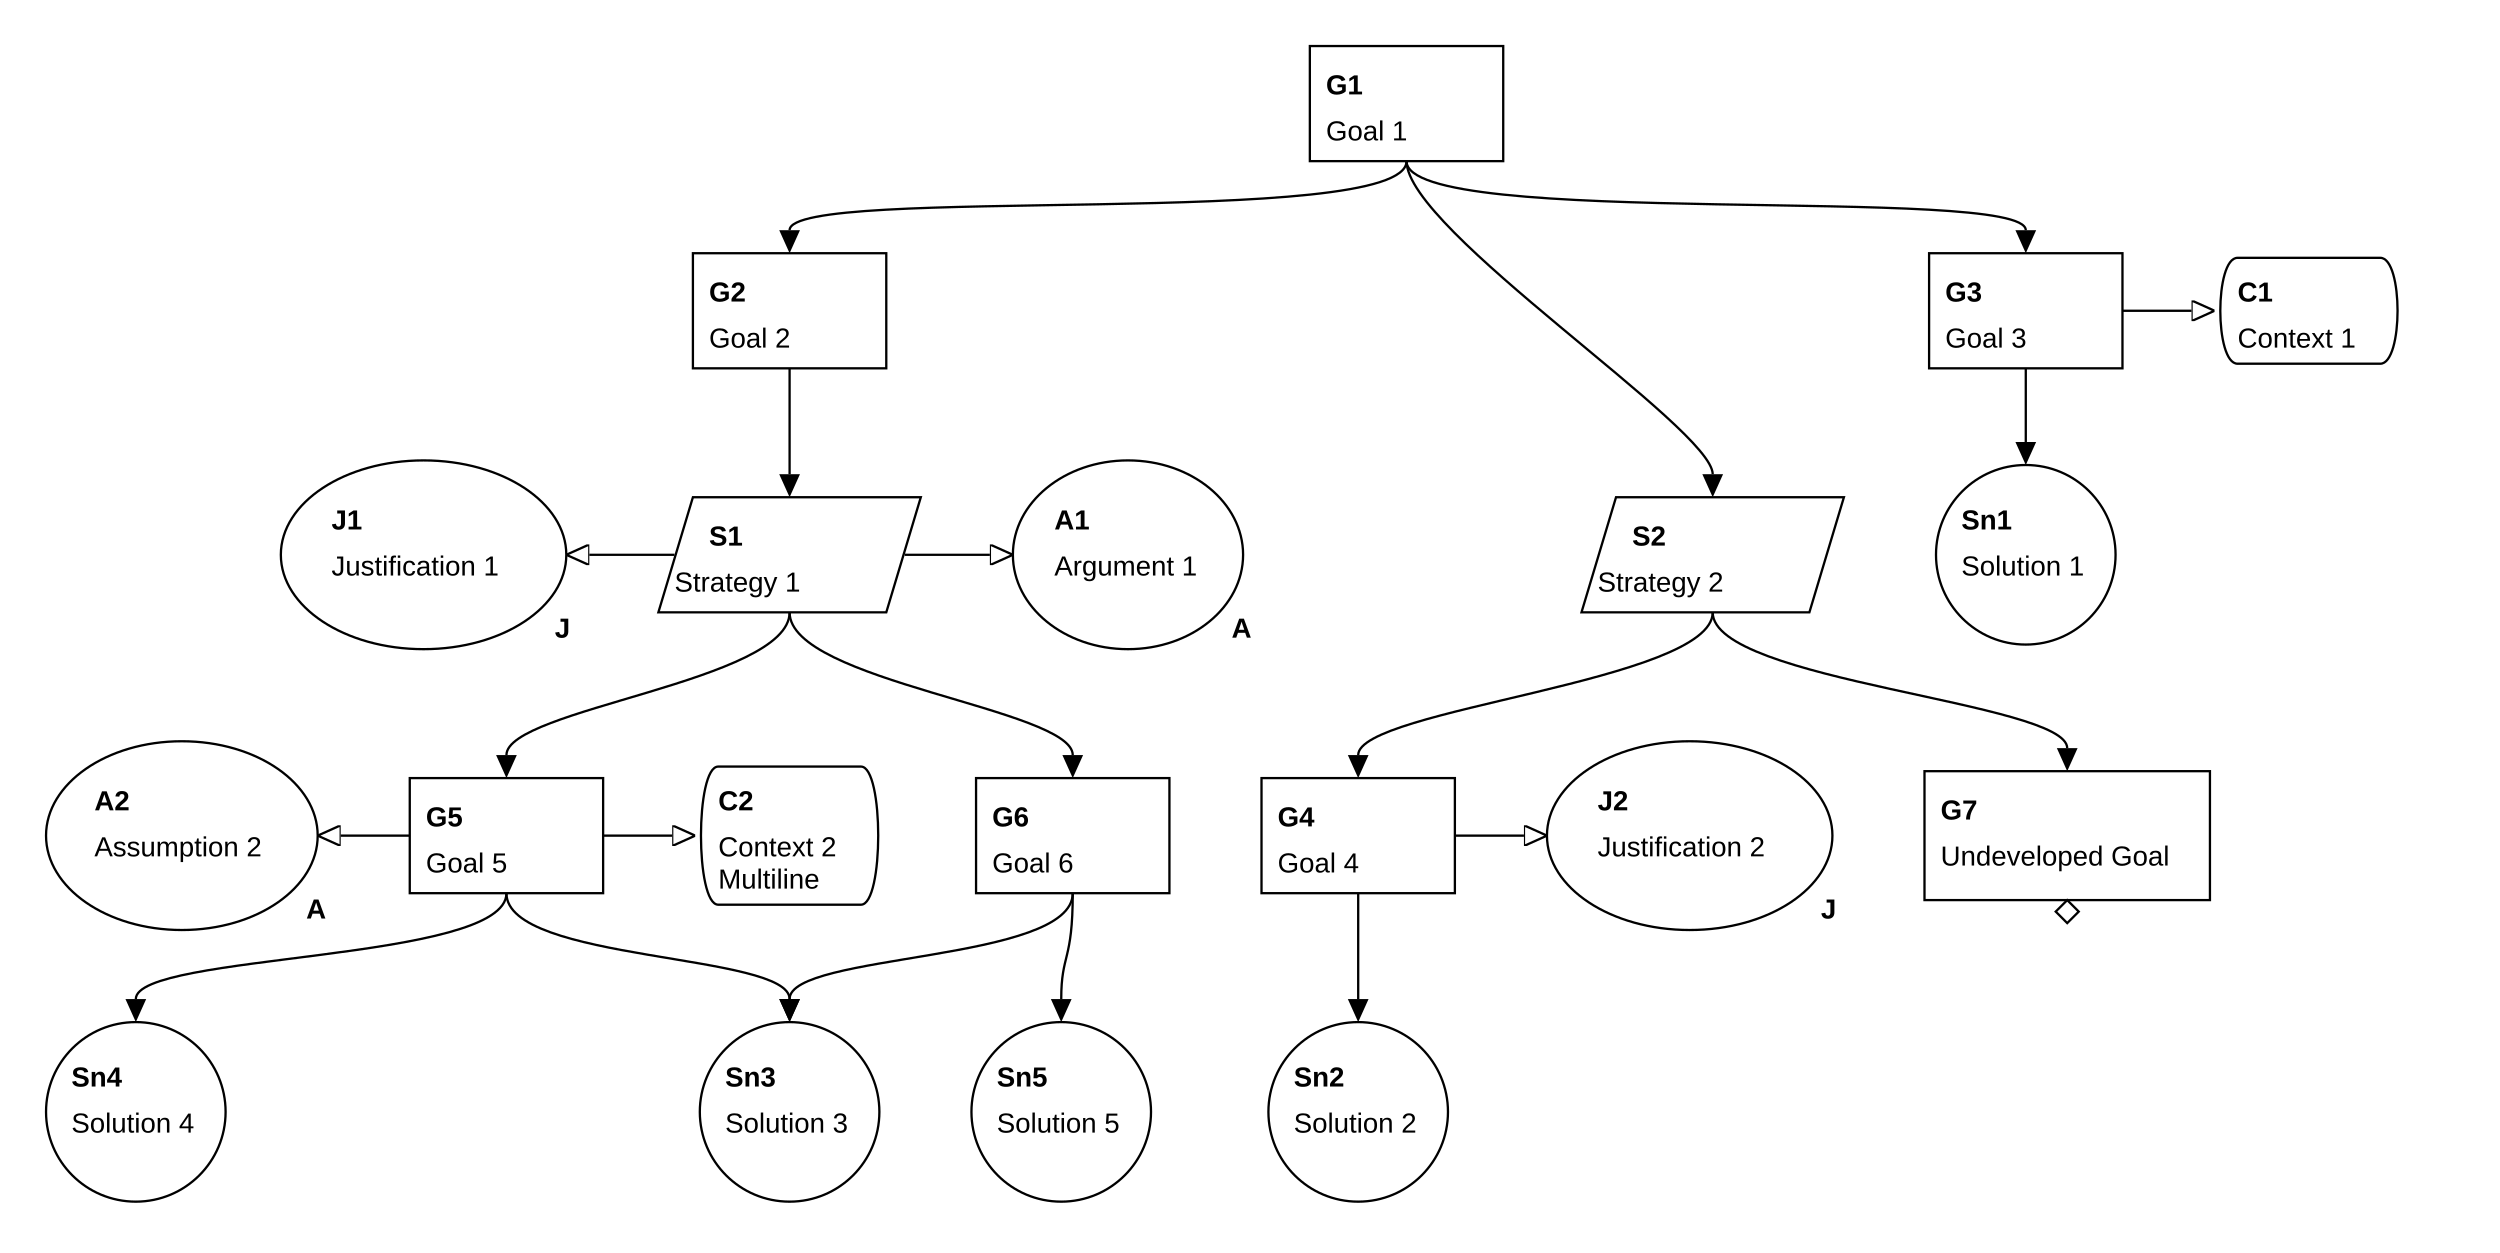
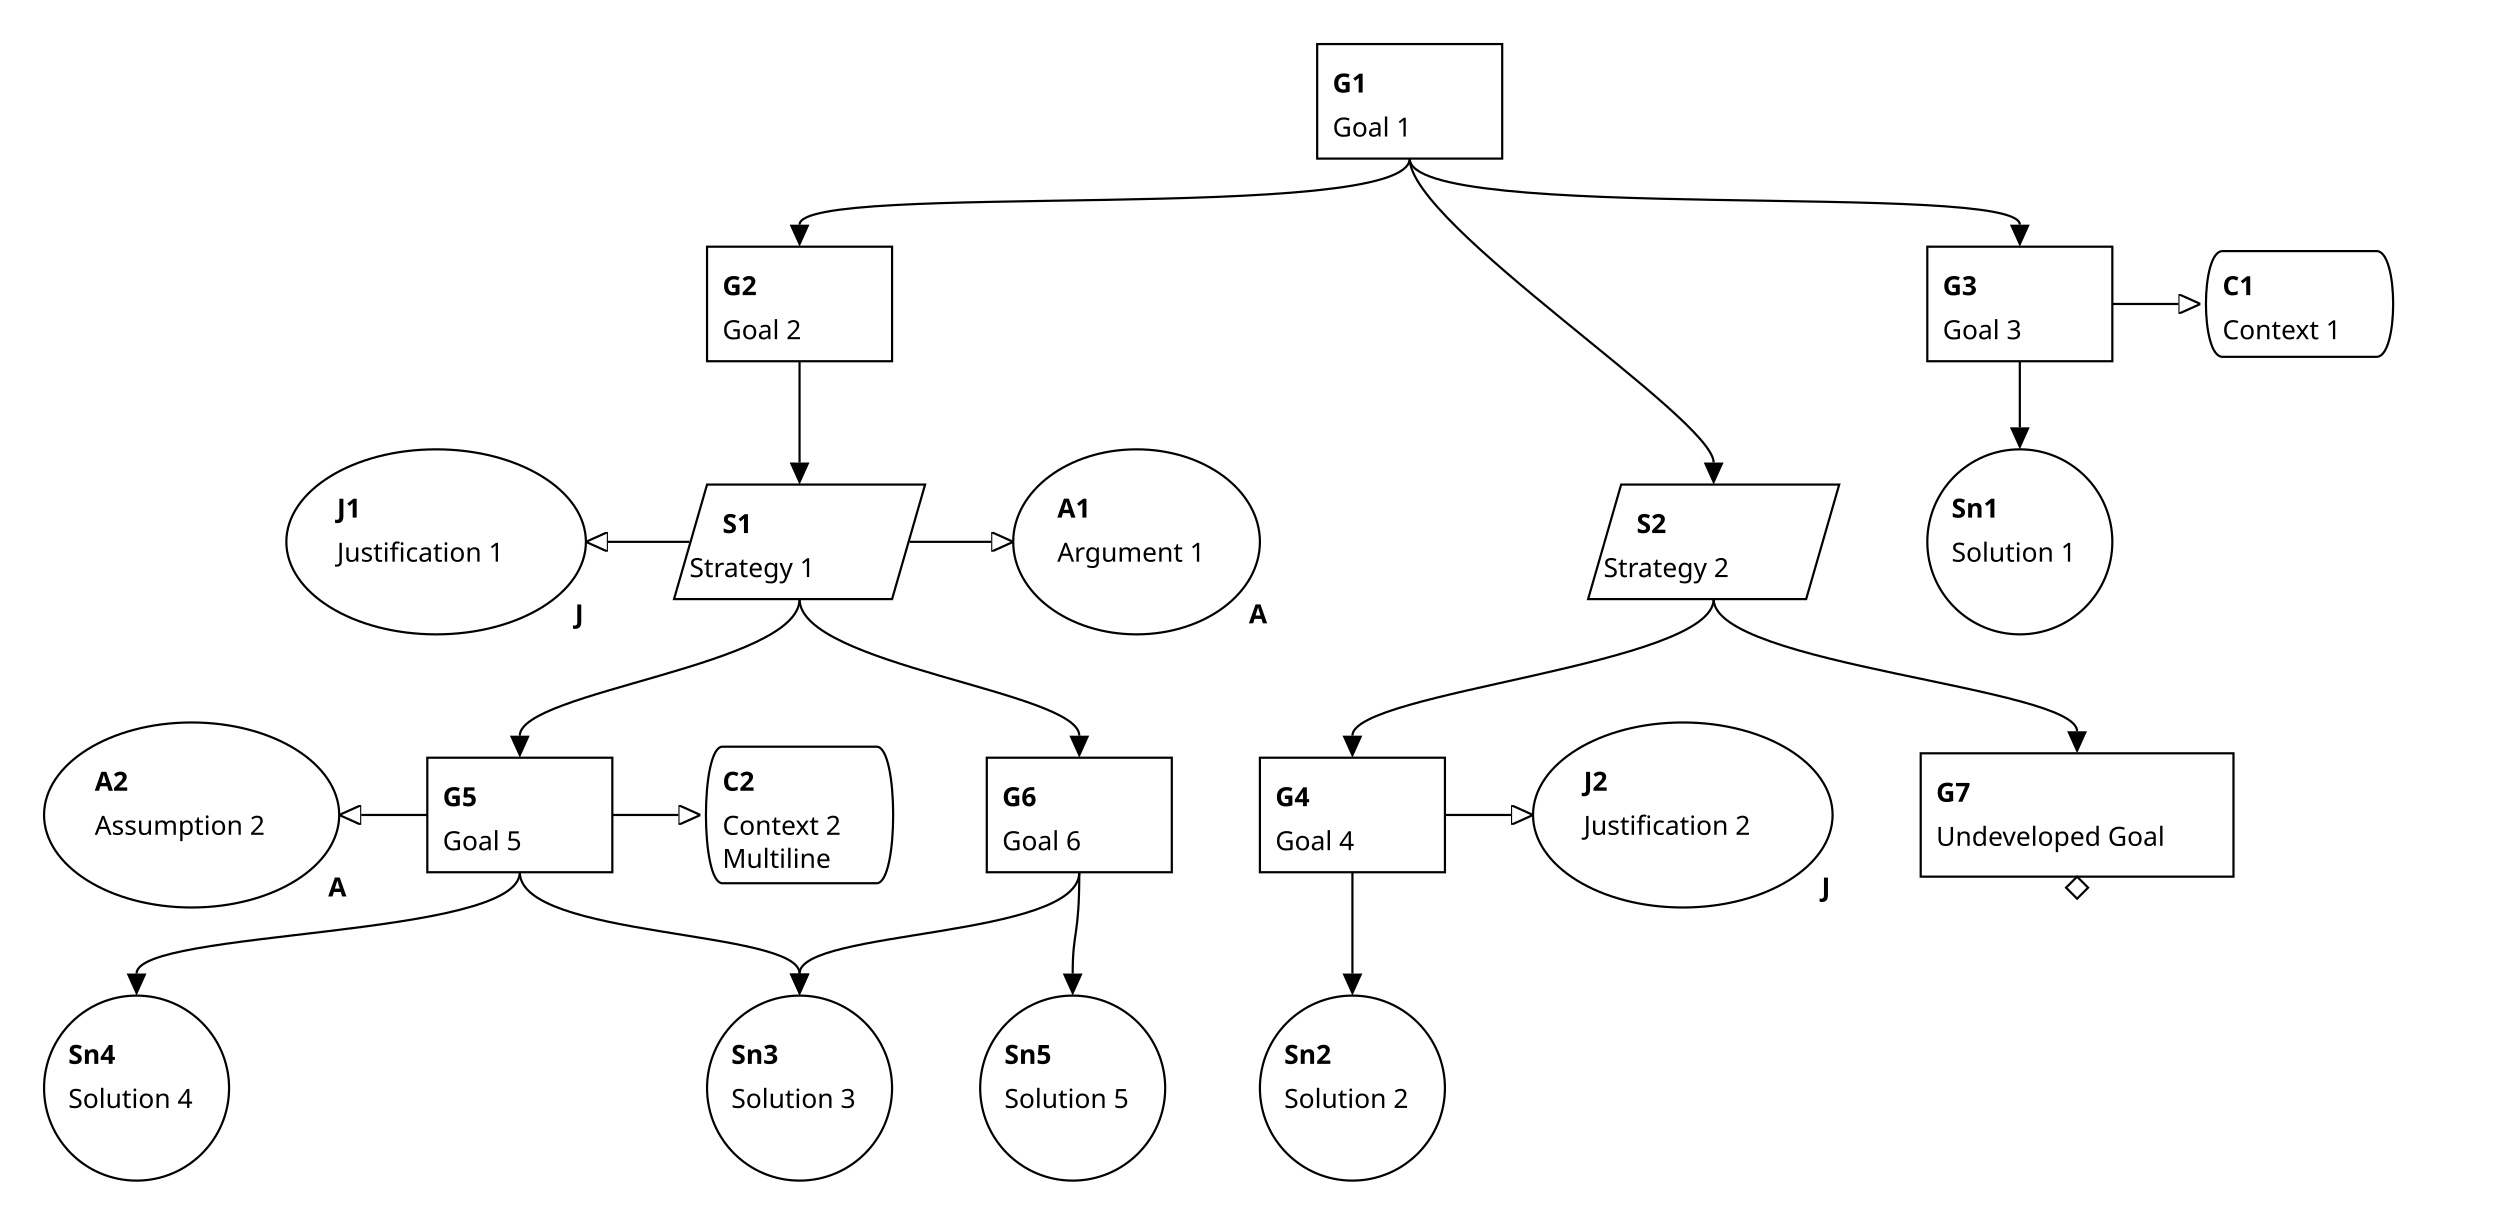
- <svg xmlns="http://www.w3.org/2000/svg" viewBox="0 0 1086 544">
+ <svg xmlns="http://www.w3.org/2000/svg" viewBox="0 0 1135 556">
  <symbol id="module_icon">
    <rect fill="lightgrey" height="5" stroke="black" stroke-width="1" width="10" x="0" y="0" />
    <rect fill="lightgrey" height="10" stroke="black" stroke-width="1" width="20" x="0" y="5" />
  </symbol>
  <marker id="composite_arrow" markerHeight="9" markerUnits="userSpaceOnUse" markerWidth="10" orient="auto-start-reverse" refX="0" refY="4.5">
    <polyline fill="none" points="0 0, 6 4.5, 0 9" stroke="black" stroke-width="1" />
    <polyline fill="none" points="4 0, 10 4.5, 4 9" stroke="black" stroke-width="1" />
    <polyline fill="none" points="0 4.5, 10 4.5" stroke="black" stroke-width="1" />
  </marker>
  <marker id="supportedby_arrow" markerHeight="9" markerUnits="userSpaceOnUse" markerWidth="10" orient="auto-start-reverse" refX="0" refY="4.5">
    <polyline fill="black" points="0 0, 10 4.5, 0 9" />
  </marker>
  <marker id="incontextof_arrow" markerHeight="9" markerUnits="userSpaceOnUse" markerWidth="10" orient="auto-start-reverse" refX="0" refY="4.5">
    <polyline fill="none" points="0 0, 10 4.5, 0 9, 0 0" stroke="black" stroke-width="1" />
  </marker>
  <g class="gsnelem gsngoal gsn_module_examples_example_gsn_yaml" id="node_G1">
-     <path class="border" d="M569,20 L653,20 L653,70 L569,70 z" fill="none" stroke="black" stroke-width="1" />
-     <text font-family="Arial" font-size="12" font-weight="bold" textLength="16" x="576" y="41">
+     <path class="border" d="M598,20 L682,20 L682,72 L598,72 z" fill="none" stroke="black" stroke-width="1" />
+     <text font-family="AppleSystemUIFont" font-size="12" font-weight="bold" textLength="12" x="605" y="42">
G1
</text>
-     <text font-family="Arial" font-size="12" textLength="34" x="576" y="61">
+     <text font-family="AppleSystemUIFont" font-size="12" textLength="37" x="605" y="62">
Goal 1
</text>
  </g>
  <g class="gsnelem gsngoal gsn_module_examples_example_gsn_yaml" id="node_G2">
-     <path class="border" d="M301,110 L385,110 L385,160 L301,160 z" fill="none" stroke="black" stroke-width="1" />
-     <text font-family="Arial" font-size="12" font-weight="bold" textLength="16" x="308" y="131">
+     <path class="border" d="M321,112 L405,112 L405,164 L321,164 z" fill="none" stroke="black" stroke-width="1" />
+     <text font-family="AppleSystemUIFont" font-size="12" font-weight="bold" textLength="12" x="328" y="134">
G2
</text>
-     <text font-family="Arial" font-size="12" textLength="34" x="308" y="151">
+     <text font-family="AppleSystemUIFont" font-size="12" textLength="37" x="328" y="154">
Goal 2
</text>
  </g>
  <g class="gsnelem gsngoal gsn_module_examples_example_gsn_yaml" id="node_G3">
-     <path class="border" d="M838,110 L922,110 L922,160 L838,160 z" fill="none" stroke="black" stroke-width="1" />
-     <text font-family="Arial" font-size="12" font-weight="bold" textLength="16" x="845" y="131">
+     <path class="border" d="M875,112 L959,112 L959,164 L875,164 z" fill="none" stroke="black" stroke-width="1" />
+     <text font-family="AppleSystemUIFont" font-size="12" font-weight="bold" textLength="12" x="882" y="134">
G3
</text>
-     <text font-family="Arial" font-size="12" textLength="34" x="845" y="151">
+     <text font-family="AppleSystemUIFont" font-size="12" textLength="37" x="882" y="154">
Goal 3
</text>
  </g>
  <g class="gsnelem gsnctxt gsn_module_examples_example_gsn_yaml" id="node_C1">
-     <path class="border" d="M972,112 L1034,112 C1044,112,1044,158,1034,158 L972,158 C962,158,962,112,972,112" fill="none" stroke="black" stroke-width="1" />
-     <text font-family="Arial" font-size="12" font-weight="bold" textLength="15" x="972" y="131">
+     <path class="border" d="M1009,114 L1079,114 C1089,114,1089,162,1079,162 L1009,162 C999,162,999,114,1009,114" fill="none" stroke="black" stroke-width="1" />
+     <text font-family="AppleSystemUIFont" font-size="12" font-weight="bold" textLength="11" x="1009" y="134">
C1
</text>
-     <text font-family="Arial" font-size="12" textLength="53" x="972" y="151">
+     <text font-family="AppleSystemUIFont" font-size="12" textLength="61" x="1009" y="154">
Context 1
</text>
  </g>
  <g class="gsnelem gsnjust gsn_module_examples_example_gsn_yaml" id="node_J1">
-     <ellipse class="border" cx="184" cy="241" fill="none" rx="62" ry="41" stroke="black" stroke-width="1" />
-     <text font-family="Arial" font-size="12" font-weight="bold" textLength="13" x="144" y="230">
+     <ellipse class="border" cx="198" cy="246" fill="none" rx="68" ry="42" stroke="black" stroke-width="1" />
+     <text font-family="AppleSystemUIFont" font-size="12" font-weight="bold" textLength="8" x="153" y="235">
J1
</text>
-     <text font-family="Arial" font-size="12" font-weight="bold" x="241" y="277">
+     <text font-family="AppleSystemUIFont" font-size="12" font-weight="bold" x="261" y="283">
J
</text>
-     <text font-family="Arial" font-size="12" textLength="81" x="144" y="250">
+     <text font-family="AppleSystemUIFont" font-size="12" textLength="90" x="153" y="255">
Justification 1
</text>
  </g>
  <g class="gsnelem gsnstgy gsn_module_examples_example_gsn_yaml" id="node_S1">
-     <path class="border" d="M301,216 L400,216 L385,266 L286,266 z" fill="none" stroke="black" stroke-width="1" />
-     <text font-family="Arial" font-size="12" font-weight="bold" textLength="15" x="308" y="237">
+     <path class="border" d="M321,220 L420,220 L405,272 L306,272 z" fill="none" stroke="black" stroke-width="1" />
+     <text font-family="AppleSystemUIFont" font-size="12" font-weight="bold" textLength="10" x="328" y="242">
S1
</text>
-     <text font-family="Arial" font-size="12" textLength="57" x="293" y="257">
+     <text font-family="AppleSystemUIFont" font-size="12" textLength="64" x="313" y="262">
Strategy 1
</text>
  </g>
  <g class="gsnelem gsnasmp gsn_module_examples_example_gsn_yaml" id="node_A1">
-     <ellipse class="border" cx="490" cy="241" fill="none" rx="50" ry="41" stroke="black" stroke-width="1" />
-     <text font-family="Arial" font-size="12" font-weight="bold" textLength="15" x="458" y="230">
+     <ellipse class="border" cx="516" cy="246" fill="none" rx="56" ry="42" stroke="black" stroke-width="1" />
+     <text font-family="AppleSystemUIFont" font-size="12" font-weight="bold" textLength="10" x="480" y="235">
A1
</text>
-     <text font-family="Arial" font-size="12" font-weight="bold" x="535" y="277">
+     <text font-family="AppleSystemUIFont" font-size="12" font-weight="bold" x="567" y="283">
A
</text>
-     <text font-family="Arial" font-size="12" textLength="64" x="458" y="250">
+     <text font-family="AppleSystemUIFont" font-size="12" textLength="73" x="480" y="255">
Argument 1
</text>
  </g>
  <g class="gsnelem gsnstgy gsn_module_examples_example_gsn_yaml" id="node_S2">
-     <path class="border" d="M702,216 L801,216 L786,266 L687,266 z" fill="none" stroke="black" stroke-width="1" />
-     <text font-family="Arial" font-size="12" font-weight="bold" textLength="15" x="709" y="237">
+     <path class="border" d="M736,220 L835,220 L820,272 L721,272 z" fill="none" stroke="black" stroke-width="1" />
+     <text font-family="AppleSystemUIFont" font-size="12" font-weight="bold" textLength="10" x="743" y="242">
S2
</text>
-     <text font-family="Arial" font-size="12" textLength="57" x="694" y="257">
+     <text font-family="AppleSystemUIFont" font-size="12" textLength="64" x="728" y="262">
Strategy 2
</text>
  </g>
  <a href="https://github.com/jonasthewolf/gsn2x">
    <g class="gsnelem gsnsltn gsn_module_examples_example_gsn_yaml" id="node_Sn1" />
-     <ellipse class="border" cx="880" cy="241" fill="none" rx="39" ry="39" stroke="black" stroke-width="1" />
-     <text font-family="Arial" font-size="12" font-weight="bold" textLength="25" x="852" y="230">
+     <ellipse class="border" cx="917" cy="246" fill="none" rx="42" ry="42" stroke="black" stroke-width="1" />
+     <text font-family="AppleSystemUIFont" font-size="12" font-weight="bold" textLength="19" x="886" y="235">
Sn1
</text>
-     <text font-family="Arial" font-size="12" textLength="56" x="852" y="250">
+     <text font-family="AppleSystemUIFont" font-size="12" textLength="63" x="886" y="255">
Solution 1
</text>
  </a>
  <g class="gsnelem gsnasmp mycssclass anotherclass gsn_module_examples_example_gsn_yaml" id="node_A2">
-     <ellipse class="border" cx="79" cy="363" fill="none" rx="59" ry="41" stroke="black" stroke-width="1" />
-     <text font-family="Arial" font-size="12" font-weight="bold" textLength="15" x="41" y="352">
+     <ellipse class="border" cx="87" cy="370" fill="none" rx="67" ry="42" stroke="black" stroke-width="1" />
+     <text font-family="AppleSystemUIFont" font-size="12" font-weight="bold" textLength="10" x="43" y="359">
A2
</text>
-     <text font-family="Arial" font-size="12" font-weight="bold" x="133" y="399">
+     <text font-family="AppleSystemUIFont" font-size="12" font-weight="bold" x="149" y="407">
A
</text>
-     <text font-family="Arial" font-size="12" textLength="77" x="41" y="372">
+     <text font-family="AppleSystemUIFont" font-size="12" textLength="89" x="43" y="379">
Assumption 2
</text>
  </g>
  <g class="gsnelem gsngoal gsn_module_examples_example_gsn_yaml" id="node_G5">
-     <path class="border" d="M178,338 L262,338 L262,388 L178,388 z" fill="none" stroke="black" stroke-width="1" />
-     <text font-family="Arial" font-size="12" font-weight="bold" textLength="16" x="185" y="359">
+     <path class="border" d="M194,344 L278,344 L278,396 L194,396 z" fill="none" stroke="black" stroke-width="1" />
+     <text font-family="AppleSystemUIFont" font-size="12" font-weight="bold" textLength="12" x="201" y="366">
G5
</text>
-     <text font-family="Arial" font-size="12" textLength="34" x="185" y="379">
+     <text font-family="AppleSystemUIFont" font-size="12" textLength="37" x="201" y="386">
Goal 5
</text>
  </g>
  <g class="gsnelem gsnctxt gsn_module_examples_example_gsn_yaml" id="node_C2">
-     <path class="border" d="M312,333 L374,333 C384,333,384,393,374,393 L312,393 C302,393,302,333,312,333" fill="none" stroke="black" stroke-width="1" />
-     <text font-family="Arial" font-size="12" font-weight="bold" textLength="15" x="312" y="352">
+     <path class="border" d="M328,339 L398,339 C408,339,408,401,398,401 L328,401 C318,401,318,339,328,339" fill="none" stroke="black" stroke-width="1" />
+     <text font-family="AppleSystemUIFont" font-size="12" font-weight="bold" textLength="11" x="328" y="359">
C2
</text>
-     <text font-family="Arial" font-size="12" textLength="53" x="312" y="372">
+     <text font-family="AppleSystemUIFont" font-size="12" textLength="61" x="328" y="379">
Context 2
</text>
-     <text font-family="Arial" font-size="12" textLength="46" x="312" y="386">
+     <text font-family="AppleSystemUIFont" font-size="12" textLength="50" x="328" y="394">
Multiline
</text>
  </g>
  <g class="gsnelem gsngoal gsn_module_examples_example_gsn_yaml" id="node_G6">
-     <path class="border" d="M424,338 L508,338 L508,388 L424,388 z" fill="none" stroke="black" stroke-width="1" />
-     <text font-family="Arial" font-size="12" font-weight="bold" textLength="16" x="431" y="359">
+     <path class="border" d="M448,344 L532,344 L532,396 L448,396 z" fill="none" stroke="black" stroke-width="1" />
+     <text font-family="AppleSystemUIFont" font-size="12" font-weight="bold" textLength="12" x="455" y="366">
G6
</text>
-     <text font-family="Arial" font-size="12" textLength="34" x="431" y="379">
+     <text font-family="AppleSystemUIFont" font-size="12" textLength="37" x="455" y="386">
Goal 6
</text>
  </g>
  <g class="gsnelem gsngoal gsn_module_examples_example_gsn_yaml" id="node_G4">
-     <path class="border" d="M548,338 L632,338 L632,388 L548,388 z" fill="none" stroke="black" stroke-width="1" />
-     <text font-family="Arial" font-size="12" font-weight="bold" textLength="16" x="555" y="359">
+     <path class="border" d="M572,344 L656,344 L656,396 L572,396 z" fill="none" stroke="black" stroke-width="1" />
+     <text font-family="AppleSystemUIFont" font-size="12" font-weight="bold" textLength="12" x="579" y="366">
G4
</text>
-     <text font-family="Arial" font-size="12" textLength="34" x="555" y="379">
+     <text font-family="AppleSystemUIFont" font-size="12" textLength="37" x="579" y="386">
Goal 4
</text>
  </g>
  <g class="gsnelem gsnjust gsn_module_examples_example_gsn_yaml" id="node_J2">
-     <ellipse class="border" cx="734" cy="363" fill="none" rx="62" ry="41" stroke="black" stroke-width="1" />
-     <text font-family="Arial" font-size="12" font-weight="bold" textLength="13" x="694" y="352">
+     <ellipse class="border" cx="764" cy="370" fill="none" rx="68" ry="42" stroke="black" stroke-width="1" />
+     <text font-family="AppleSystemUIFont" font-size="12" font-weight="bold" textLength="8" x="719" y="359">
J2
</text>
-     <text font-family="Arial" font-size="12" font-weight="bold" x="791" y="399">
+     <text font-family="AppleSystemUIFont" font-size="12" font-weight="bold" x="827" y="407">
J
</text>
-     <text font-family="Arial" font-size="12" textLength="81" x="694" y="372">
+     <text font-family="AppleSystemUIFont" font-size="12" textLength="90" x="719" y="379">
Justification 2
</text>
  </g>
  <g class="gsnelem gsngoal gsn_module_examples_example_gsn_yaml" id="node_G7">
-     <path class="border" d="M836,335 L960,335 L960,391 L836,391 z" fill="none" stroke="black" stroke-width="1" />
-     <text font-family="Arial" font-size="12" font-weight="bold" textLength="16" x="843" y="356">
+     <path class="border" d="M872,342 L1014,342 L1014,398 L872,398 z" fill="none" stroke="black" stroke-width="1" />
+     <text font-family="AppleSystemUIFont" font-size="12" font-weight="bold" textLength="12" x="879" y="364">
G7
</text>
-     <text font-family="Arial" font-size="12" textLength="110" x="843" y="376">
+     <text font-family="AppleSystemUIFont" font-size="12" textLength="129" x="879" y="384">
Undeveloped Goal
</text>
-     <path d="M898,391 l5,5 l-5,5 l-5,-5 z" fill="none" stroke="black" stroke-width="1" />
+     <path d="M943,398 l5,5 l-5,5 l-5,-5 z" fill="none" stroke="black" stroke-width="1" />
  </g>
  <g class="gsnelem gsnsltn gsn_module_examples_example_gsn_yaml" id="node_Sn4">
-     <ellipse class="border" cx="59" cy="483" fill="none" rx="39" ry="39" stroke="black" stroke-width="1" />
-     <text font-family="Arial" font-size="12" font-weight="bold" textLength="25" x="31" y="472">
+     <ellipse class="border" cx="62" cy="494" fill="none" rx="42" ry="42" stroke="black" stroke-width="1" />
+     <text font-family="AppleSystemUIFont" font-size="12" font-weight="bold" textLength="19" x="31" y="483">
Sn4
</text>
-     <text font-family="Arial" font-size="12" textLength="56" x="31" y="492">
+     <text font-family="AppleSystemUIFont" font-size="12" textLength="63" x="31" y="503">
Solution 4
</text>
  </g>
  <g class="gsnelem gsnsltn gsn_layer2 gsn_module_examples_example_gsn_yaml" id="node_Sn3">
-     <ellipse class="border" cx="343" cy="483" fill="none" rx="39" ry="39" stroke="black" stroke-width="1" />
-     <text font-family="Arial" font-size="12" font-weight="bold" textLength="25" x="315" y="472">
+     <ellipse class="border" cx="363" cy="494" fill="none" rx="42" ry="42" stroke="black" stroke-width="1" />
+     <text font-family="AppleSystemUIFont" font-size="12" font-weight="bold" textLength="19" x="332" y="483">
Sn3
</text>
-     <text font-family="Arial" font-size="12" textLength="56" x="315" y="492">
+     <text font-family="AppleSystemUIFont" font-size="12" textLength="63" x="332" y="503">
Solution 3
</text>
  </g>
  <g class="gsnelem gsnsltn gsn_module_examples_example_gsn_yaml" id="node_Sn5">
-     <ellipse class="border" cx="461" cy="483" fill="none" rx="39" ry="39" stroke="black" stroke-width="1" />
-     <text font-family="Arial" font-size="12" font-weight="bold" textLength="25" x="433" y="472">
+     <ellipse class="border" cx="487" cy="494" fill="none" rx="42" ry="42" stroke="black" stroke-width="1" />
+     <text font-family="AppleSystemUIFont" font-size="12" font-weight="bold" textLength="19" x="456" y="483">
Sn5
</text>
-     <text font-family="Arial" font-size="12" textLength="56" x="433" y="492">
+     <text font-family="AppleSystemUIFont" font-size="12" textLength="63" x="456" y="503">
Solution 5
</text>
  </g>
  <g class="gsnelem gsnsltn gsn_layer1 gsn_layer2 gsn_module_examples_example_gsn_yaml" id="node_Sn2">
-     <ellipse class="border" cx="590" cy="483" fill="none" rx="39" ry="39" stroke="black" stroke-width="1" />
-     <text font-family="Arial" font-size="12" font-weight="bold" textLength="25" x="562" y="472">
+     <ellipse class="border" cx="614" cy="494" fill="none" rx="42" ry="42" stroke="black" stroke-width="1" />
+     <text font-family="AppleSystemUIFont" font-size="12" font-weight="bold" textLength="19" x="583" y="483">
Sn2
</text>
-     <text font-family="Arial" font-size="12" textLength="56" x="562" y="492">
+     <text font-family="AppleSystemUIFont" font-size="12" textLength="63" x="583" y="503">
Solution 2
</text>
  </g>
-   <path class="gsnedge gsninspby" d="M611,70 C611,100,343,80,343,100" fill="none" marker-end="url(#supportedby_arrow)" stroke="black" stroke-width="1" />
-   <path class="gsnedge gsninspby" d="M611,70 C611,100,880,80,880,100" fill="none" marker-end="url(#supportedby_arrow)" stroke="black" stroke-width="1" />
-   <path class="gsnedge gsninspby" d="M611,70 C611,100,744,186,744,206" fill="none" marker-end="url(#supportedby_arrow)" stroke="black" stroke-width="1" />
-   <path class="gsnedge gsninspby" d="M343,160 C343,190,343,186,343,206" fill="none" marker-end="url(#supportedby_arrow)" stroke="black" stroke-width="1" />
-   <path class="gsnedge gsninctxt" d="M922,135 C922,135,932,135,952,135" fill="none" marker-end="url(#incontextof_arrow)" stroke="black" stroke-width="1" />
-   <path class="gsnedge gsninspby" d="M880,160 C880,190,880,172,880,192" fill="none" marker-end="url(#supportedby_arrow)" stroke="black" stroke-width="1" />
-   <path class="gsnedge gsninctxt" d="M632,363 C632,363,642,363,662,363" fill="none" marker-end="url(#incontextof_arrow)" stroke="black" stroke-width="1" />
-   <path class="gsnedge gsninspby" d="M590,388 C590,418,590,414,590,434" fill="none" marker-end="url(#supportedby_arrow)" stroke="black" stroke-width="1" />
-   <path class="gsnedge gsninctxt" d="M262,363 C262,363,272,363,292,363" fill="none" marker-end="url(#incontextof_arrow)" stroke="black" stroke-width="1" />
-   <path class="gsnedge gsninctxt" d="M178,363 C178,363,168,363,148,363" fill="none" marker-end="url(#incontextof_arrow)" stroke="black" stroke-width="1" />
-   <path class="gsnedge gsninspby" d="M220,388 C220,418,343,414,343,434" fill="none" marker-end="url(#supportedby_arrow)" stroke="black" stroke-width="1" />
-   <path class="gsnedge gsninspby" d="M220,388 C220,418,59,414,59,434" fill="none" marker-end="url(#supportedby_arrow)" stroke="black" stroke-width="1" />
-   <path class="gsnedge gsninspby" d="M466,388 C466,418,343,414,343,434" fill="none" marker-end="url(#supportedby_arrow)" stroke="black" stroke-width="1" />
-   <path class="gsnedge gsninspby" d="M466,388 C466,418,461,414,461,434" fill="none" marker-end="url(#supportedby_arrow)" stroke="black" stroke-width="1" />
-   <path class="gsnedge gsninctxt" d="M393,241 C393,241,410,241,430,241" fill="none" marker-end="url(#incontextof_arrow)" stroke="black" stroke-width="1" />
-   <path class="gsnedge gsninctxt" d="M293,241 C293,241,276,241,256,241" fill="none" marker-end="url(#incontextof_arrow)" stroke="black" stroke-width="1" />
-   <path class="gsnedge gsninspby" d="M343,266 C343,296,220,308,220,328" fill="none" marker-end="url(#supportedby_arrow)" stroke="black" stroke-width="1" />
-   <path class="gsnedge gsninspby" d="M343,266 C343,296,466,308,466,328" fill="none" marker-end="url(#supportedby_arrow)" stroke="black" stroke-width="1" />
-   <path class="gsnedge gsninspby" d="M744,266 C744,296,590,308,590,328" fill="none" marker-end="url(#supportedby_arrow)" stroke="black" stroke-width="1" />
-   <path class="gsnedge gsninspby" d="M744,266 C744,296,898,305,898,325" fill="none" marker-end="url(#supportedby_arrow)" stroke="black" stroke-width="1" />
+   <path class="gsnedge gsninspby" d="M640,72 C640,102,363,82,363,102" fill="none" marker-end="url(#supportedby_arrow)" stroke="black" stroke-width="1" />
+   <path class="gsnedge gsninspby" d="M640,72 C640,102,917,82,917,102" fill="none" marker-end="url(#supportedby_arrow)" stroke="black" stroke-width="1" />
+   <path class="gsnedge gsninspby" d="M640,72 C640,102,778,190,778,210" fill="none" marker-end="url(#supportedby_arrow)" stroke="black" stroke-width="1" />
+   <path class="gsnedge gsninspby" d="M363,164 C363,194,363,190,363,210" fill="none" marker-end="url(#supportedby_arrow)" stroke="black" stroke-width="1" />
+   <path class="gsnedge gsninctxt" d="M959,138 C959,138,969,138,989,138" fill="none" marker-end="url(#incontextof_arrow)" stroke="black" stroke-width="1" />
+   <path class="gsnedge gsninspby" d="M917,164 C917,194,917,174,917,194" fill="none" marker-end="url(#supportedby_arrow)" stroke="black" stroke-width="1" />
+   <path class="gsnedge gsninctxt" d="M656,370 C656,370,666,370,686,370" fill="none" marker-end="url(#incontextof_arrow)" stroke="black" stroke-width="1" />
+   <path class="gsnedge gsninspby" d="M614,396 C614,426,614,422,614,442" fill="none" marker-end="url(#supportedby_arrow)" stroke="black" stroke-width="1" />
+   <path class="gsnedge gsninctxt" d="M278,370 C278,370,288,370,308,370" fill="none" marker-end="url(#incontextof_arrow)" stroke="black" stroke-width="1" />
+   <path class="gsnedge gsninctxt" d="M194,370 C194,370,184,370,164,370" fill="none" marker-end="url(#incontextof_arrow)" stroke="black" stroke-width="1" />
+   <path class="gsnedge gsninspby" d="M236,396 C236,426,363,422,363,442" fill="none" marker-end="url(#supportedby_arrow)" stroke="black" stroke-width="1" />
+   <path class="gsnedge gsninspby" d="M236,396 C236,426,62,422,62,442" fill="none" marker-end="url(#supportedby_arrow)" stroke="black" stroke-width="1" />
+   <path class="gsnedge gsninspby" d="M490,396 C490,426,363,422,363,442" fill="none" marker-end="url(#supportedby_arrow)" stroke="black" stroke-width="1" />
+   <path class="gsnedge gsninspby" d="M490,396 C490,426,487,422,487,442" fill="none" marker-end="url(#supportedby_arrow)" stroke="black" stroke-width="1" />
+   <path class="gsnedge gsninctxt" d="M413,246 C413,246,430,246,450,246" fill="none" marker-end="url(#incontextof_arrow)" stroke="black" stroke-width="1" />
+   <path class="gsnedge gsninctxt" d="M313,246 C313,246,296,246,276,246" fill="none" marker-end="url(#incontextof_arrow)" stroke="black" stroke-width="1" />
+   <path class="gsnedge gsninspby" d="M363,272 C363,302,236,314,236,334" fill="none" marker-end="url(#supportedby_arrow)" stroke="black" stroke-width="1" />
+   <path class="gsnedge gsninspby" d="M363,272 C363,302,490,314,490,334" fill="none" marker-end="url(#supportedby_arrow)" stroke="black" stroke-width="1" />
+   <path class="gsnedge gsninspby" d="M778,272 C778,302,614,314,614,334" fill="none" marker-end="url(#supportedby_arrow)" stroke="black" stroke-width="1" />
+   <path class="gsnedge gsninspby" d="M778,272 C778,302,943,312,943,332" fill="none" marker-end="url(#supportedby_arrow)" stroke="black" stroke-width="1" />
</svg>
